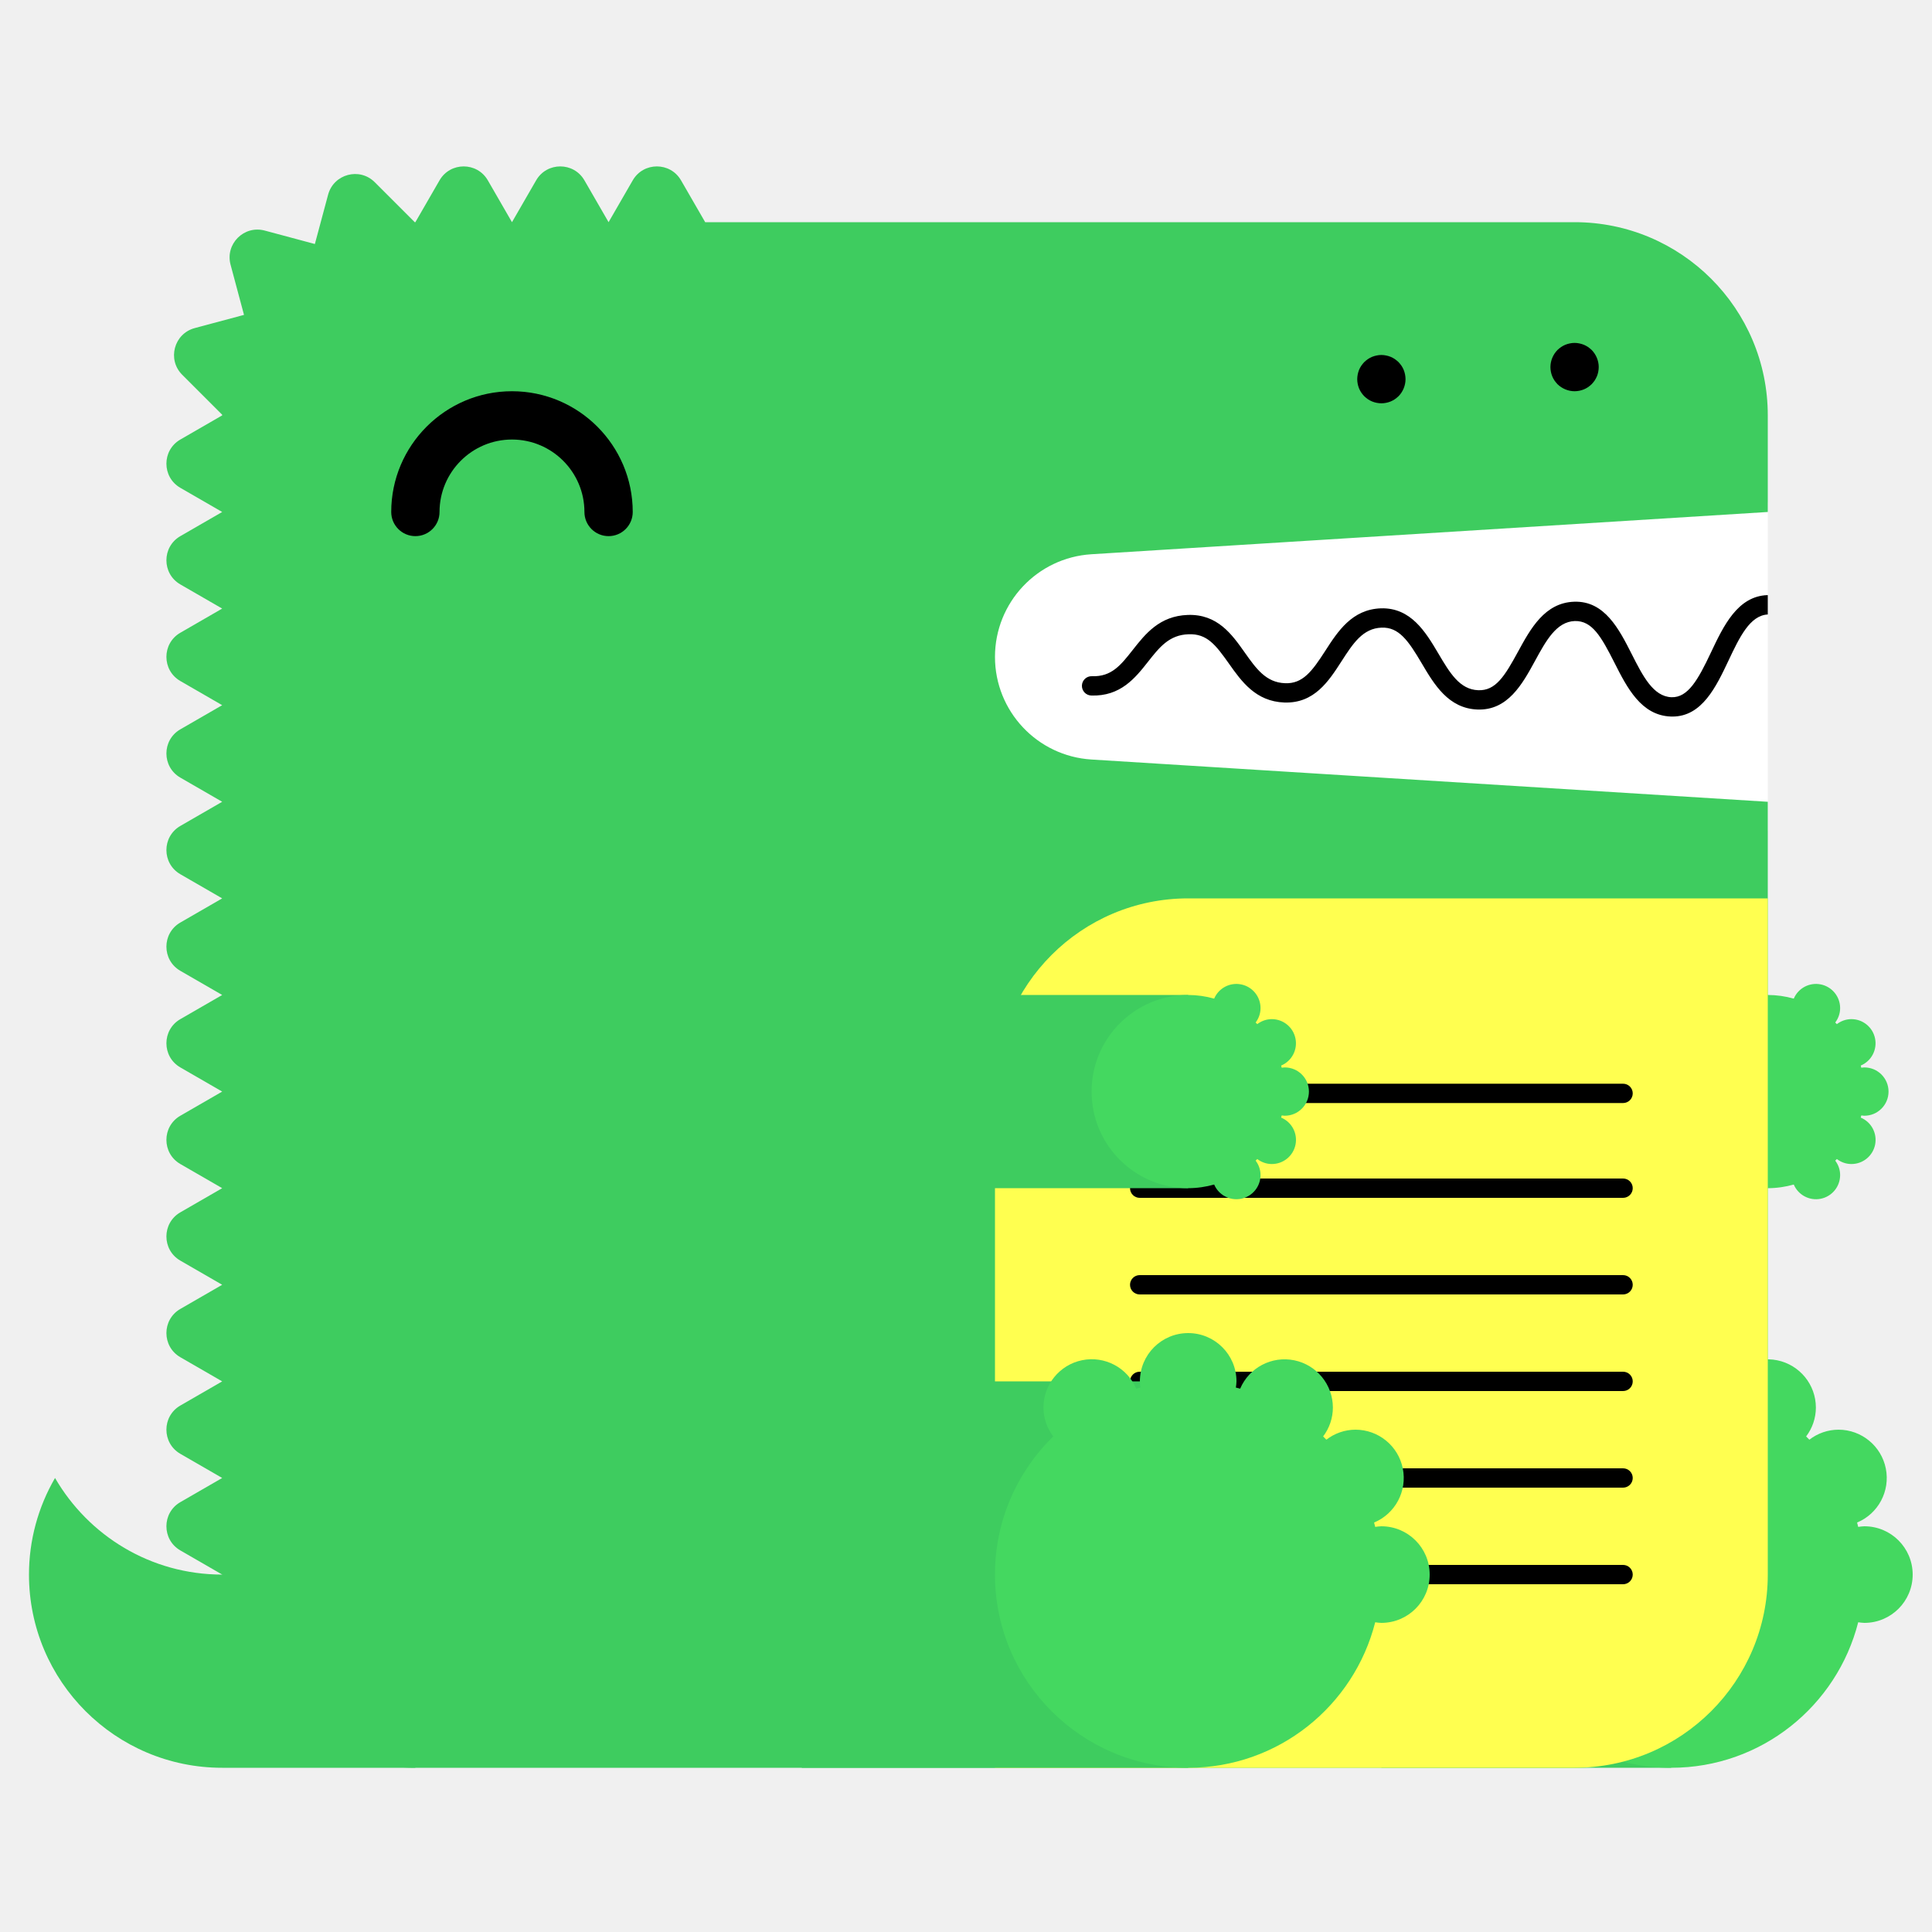
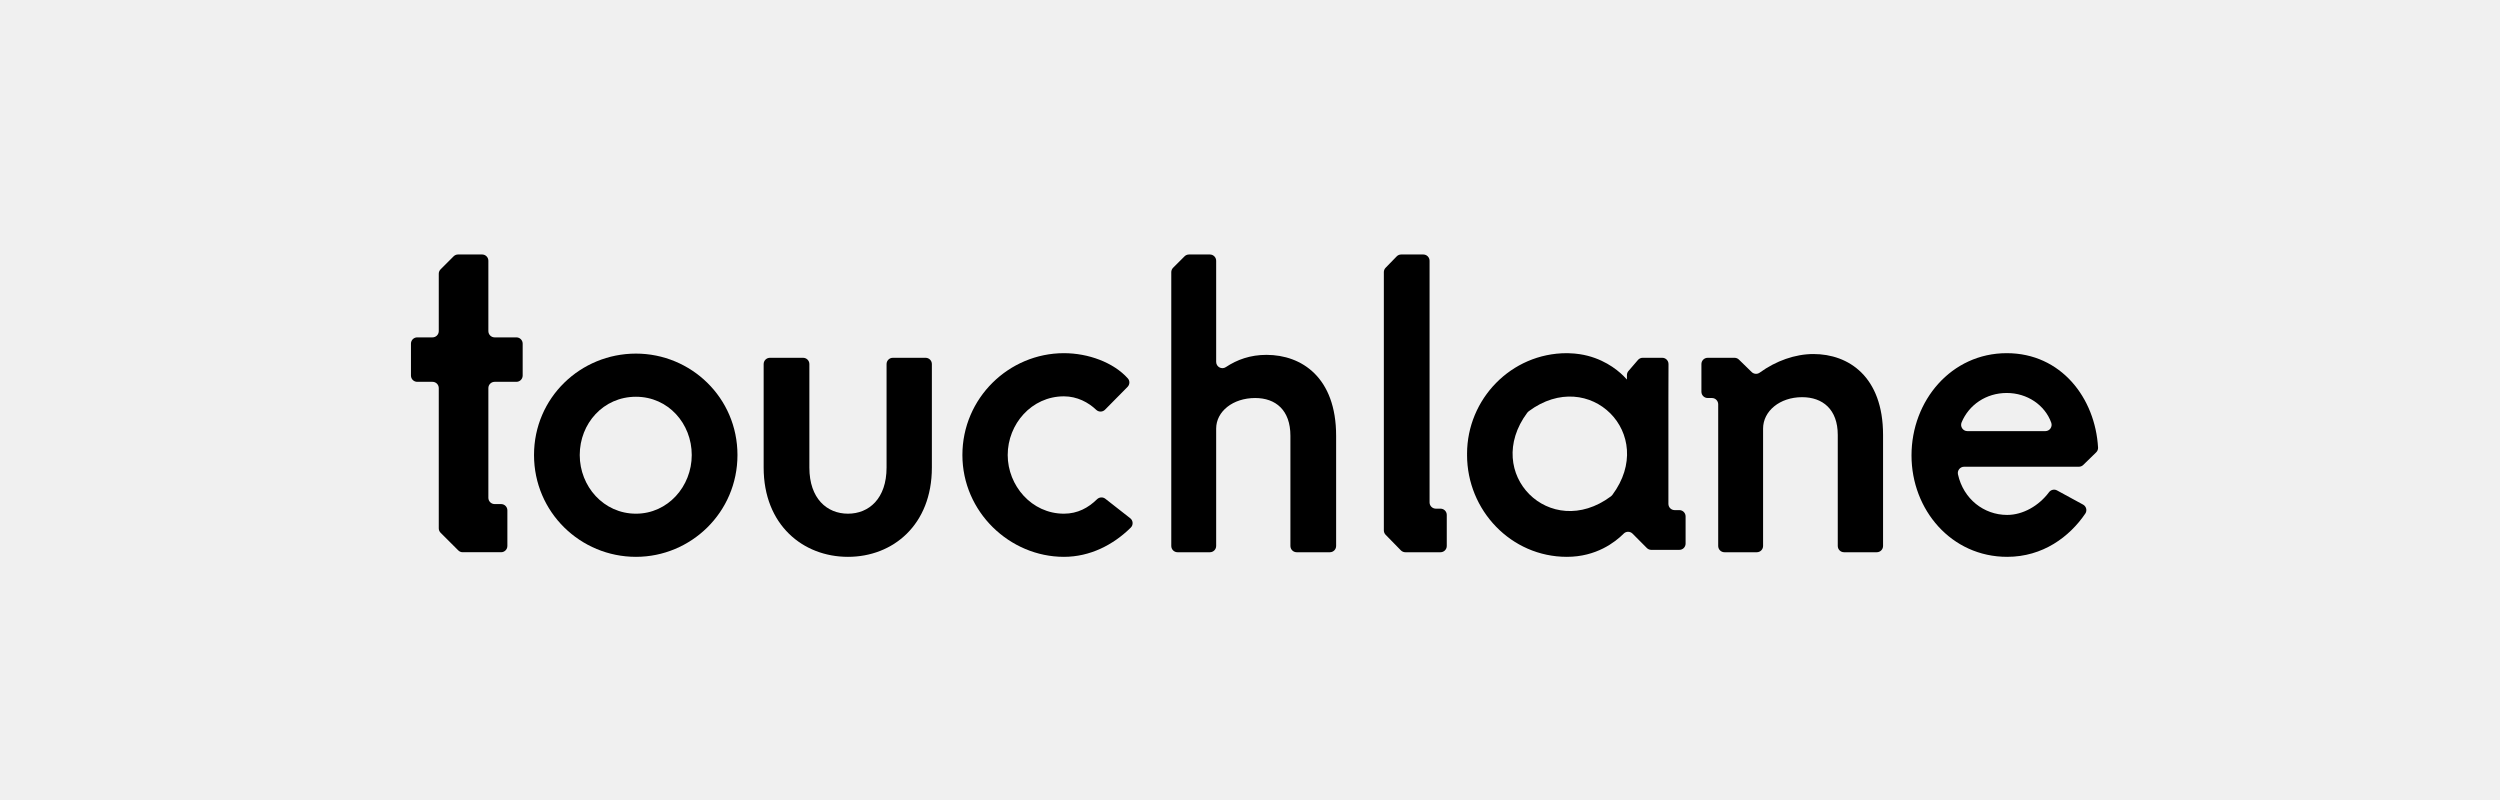
- <svg xmlns="http://www.w3.org/2000/svg" width="200" height="200" viewBox="0 0 200 200">
-   <g fill="none" fill-rule="evenodd">
-     <path fill="#FFF" d="M99 52h84v34H99z" />
-     <path d="M23 163c-7.398 0-13.843-4.027-17.303-10A19.886 19.886 0 0 0 3 163c0 11.046 8.954 20 20 20h20v-20H23z" fill="#3ECC5F" />
-     <path d="M112.98 57.376L183 53V43c0-11.046-8.954-20-20-20H73l-2.5-4.33c-1.112-1.925-3.889-1.925-5 0L63 23l-2.5-4.33c-1.111-1.925-3.889-1.925-5 0L53 23l-2.5-4.33c-1.111-1.925-3.889-1.925-5 0L43 23c-.022 0-.042.003-.065.003l-4.142-4.141c-1.57-1.571-4.252-.853-4.828 1.294l-1.369 5.104-5.192-1.392c-2.148-.575-4.111 1.389-3.535 3.536l1.39 5.193-5.102 1.367c-2.148.576-2.867 3.259-1.296 4.83l4.142 4.142c0 .021-.003.042-.003.064l-4.33 2.5c-1.925 1.111-1.925 3.889 0 5L23 53l-4.33 2.5c-1.925 1.111-1.925 3.889 0 5L23 63l-4.33 2.5c-1.925 1.111-1.925 3.889 0 5L23 73l-4.33 2.5c-1.925 1.111-1.925 3.889 0 5L23 83l-4.33 2.5c-1.925 1.111-1.925 3.889 0 5L23 93l-4.33 2.5c-1.925 1.111-1.925 3.889 0 5L23 103l-4.33 2.5c-1.925 1.111-1.925 3.889 0 5L23 113l-4.33 2.5c-1.925 1.111-1.925 3.889 0 5L23 123l-4.33 2.5c-1.925 1.111-1.925 3.889 0 5L23 133l-4.33 2.5c-1.925 1.111-1.925 3.889 0 5L23 143l-4.33 2.5c-1.925 1.111-1.925 3.889 0 5L23 153l-4.33 2.5c-1.925 1.111-1.925 3.889 0 5L23 163c0 11.046 8.954 20 20 20h120c11.046 0 20-8.954 20-20V83l-70.02-4.376A10.645 10.645 0 0 1 103 68c0-5.621 4.37-10.273 9.98-10.624" fill="#3ECC5F" />
-     <path fill="#3ECC5F" d="M143 183h30v-40h-30z" />
-     <path d="M193 158c-.219 0-.428.037-.639.064-.038-.15-.074-.301-.116-.451A5 5 0 0 0 190.32 148a4.96 4.96 0 0 0-3.016 1.036 26.531 26.531 0 0 0-.335-.336 4.955 4.955 0 0 0 1.011-2.987 5 5 0 0 0-9.599-1.959c-.148-.042-.297-.077-.445-.115.027-.211.064-.42.064-.639a5 5 0 0 0-5-5 5 5 0 0 0-5 5c0 .219.037.428.064.639-.148.038-.297.073-.445.115a4.998 4.998 0 0 0-9.599 1.959c0 1.125.384 2.151 1.011 2.987-3.717 3.632-6.031 8.693-6.031 14.3 0 11.046 8.954 20 20 20 9.339 0 17.16-6.41 19.361-15.064.211.027.42.064.639.064a5 5 0 0 0 5-5 5 5 0 0 0-5-5" fill="#44D860" />
-     <path fill="#3ECC5F" d="M153 123h30v-20h-30z" />
-     <path d="M193 115.5a2.5 2.5 0 1 0 0-5c-.109 0-.214.019-.319.032-.02-.075-.037-.15-.058-.225a2.501 2.501 0 0 0-.963-4.807c-.569 0-1.088.197-1.508.518a6.653 6.653 0 0 0-.168-.168c.314-.417.506-.931.506-1.494a2.5 2.5 0 0 0-4.8-.979A9.987 9.987 0 0 0 183 103c-5.522 0-10 4.478-10 10s4.478 10 10 10c.934 0 1.833-.138 2.69-.377a2.5 2.5 0 0 0 4.8-.979c0-.563-.192-1.077-.506-1.494.057-.055.113-.111.168-.168.42.321.939.518 1.508.518a2.5 2.5 0 0 0 .963-4.807c.021-.074.038-.15.058-.225.105.013.21.032.319.032" fill="#44D860" />
-     <path d="M63 55.5a2.5 2.5 0 0 1-2.5-2.5c0-4.136-3.364-7.5-7.5-7.5s-7.5 3.364-7.5 7.5a2.5 2.5 0 1 1-5 0c0-6.893 5.607-12.5 12.5-12.5S65.5 46.107 65.5 53a2.5 2.5 0 0 1-2.5 2.5" fill="#000" />
-     <path d="M103 183h60c11.046 0 20-8.954 20-20V93h-60c-11.046 0-20 8.954-20 20v70z" fill="#FFFF50" />
-     <path d="M168.02 124h-50.04a1 1 0 1 1 0-2h50.04a1 1 0 1 1 0 2m0 20h-50.04a1 1 0 1 1 0-2h50.04a1 1 0 1 1 0 2m0 20h-50.04a1 1 0 1 1 0-2h50.04a1 1 0 1 1 0 2m0-49.814h-50.04a1 1 0 1 1 0-2h50.04a1 1 0 1 1 0 2m0 19.814h-50.04a1 1 0 1 1 0-2h50.04a1 1 0 1 1 0 2m0 20h-50.04a1 1 0 1 1 0-2h50.04a1 1 0 1 1 0 2M183 61.611c-.012 0-.022-.006-.034-.005-3.09.105-4.552 3.196-5.842 5.923-1.346 2.85-2.387 4.703-4.093 4.647-1.889-.068-2.969-2.202-4.113-4.46-1.314-2.594-2.814-5.536-5.963-5.426-3.046.104-4.513 2.794-5.807 5.167-1.377 2.528-2.314 4.065-4.121 3.994-1.927-.07-2.951-1.805-4.136-3.813-1.321-2.236-2.848-4.75-5.936-4.664-2.994.103-4.465 2.385-5.763 4.4-1.373 2.13-2.335 3.428-4.165 3.351-1.973-.07-2.992-1.51-4.171-3.177-1.324-1.873-2.816-3.993-5.895-3.89-2.928.1-4.399 1.97-5.696 3.618-1.232 1.564-2.194 2.802-4.229 2.724a1 1 0 0 0-.072 2c3.017.101 4.545-1.8 5.872-3.487 1.177-1.496 2.193-2.787 4.193-2.855 1.926-.082 2.829 1.115 4.195 3.045 1.297 1.834 2.769 3.914 5.731 4.021 3.103.104 4.596-2.215 5.918-4.267 1.182-1.834 2.202-3.417 4.15-3.484 1.793-.067 2.769 1.35 4.145 3.681 1.297 2.197 2.766 4.686 5.787 4.796 3.125.108 4.634-2.62 5.949-5.035 1.139-2.088 2.214-4.06 4.119-4.126 1.793-.042 2.728 1.595 4.111 4.33 1.292 2.553 2.757 5.445 5.825 5.556l.169.003c3.064 0 4.518-3.075 5.805-5.794 1.139-2.41 2.217-4.68 4.067-4.773v-2z" fill="#000" />
-     <path fill="#3ECC5F" d="M83 183h40v-40H83z" />
-     <path d="M143 158c-.219 0-.428.037-.639.064-.038-.15-.074-.301-.116-.451A5 5 0 0 0 140.32 148a4.96 4.96 0 0 0-3.016 1.036 26.531 26.531 0 0 0-.335-.336 4.955 4.955 0 0 0 1.011-2.987 5 5 0 0 0-9.599-1.959c-.148-.042-.297-.077-.445-.115.027-.211.064-.42.064-.639a5 5 0 0 0-5-5 5 5 0 0 0-5 5c0 .219.037.428.064.639-.148.038-.297.073-.445.115a4.998 4.998 0 0 0-9.599 1.959c0 1.125.384 2.151 1.011 2.987-3.717 3.632-6.031 8.693-6.031 14.3 0 11.046 8.954 20 20 20 9.339 0 17.16-6.41 19.361-15.064.211.027.42.064.639.064a5 5 0 0 0 5-5 5 5 0 0 0-5-5" fill="#44D860" />
-     <path fill="#3ECC5F" d="M83 123h40v-20H83z" />
-     <path d="M133 115.5a2.5 2.5 0 1 0 0-5c-.109 0-.214.019-.319.032-.02-.075-.037-.15-.058-.225a2.501 2.501 0 0 0-.963-4.807c-.569 0-1.088.197-1.508.518a6.653 6.653 0 0 0-.168-.168c.314-.417.506-.931.506-1.494a2.5 2.5 0 0 0-4.8-.979A9.987 9.987 0 0 0 123 103c-5.522 0-10 4.478-10 10s4.478 10 10 10c.934 0 1.833-.138 2.69-.377a2.5 2.5 0 0 0 4.8-.979c0-.563-.192-1.077-.506-1.494.057-.055.113-.111.168-.168.42.321.939.518 1.508.518a2.5 2.5 0 0 0 .963-4.807c.021-.074.038-.15.058-.225.105.013.21.032.319.032" fill="#44D860" />
-     <path d="M143 41.75c-.16 0-.33-.02-.49-.05a2.52 2.52 0 0 1-.47-.14c-.15-.06-.29-.14-.431-.23-.13-.09-.259-.2-.38-.31-.109-.12-.219-.24-.309-.38s-.17-.28-.231-.43a2.619 2.619 0 0 1-.189-.96c0-.16.02-.33.05-.49.03-.16.08-.31.139-.47.061-.15.141-.29.231-.43.09-.13.2-.26.309-.38.121-.11.25-.22.38-.31.141-.09.281-.17.431-.23.149-.06.31-.11.47-.14.32-.07.65-.07.98 0 .159.03.32.08.47.14.149.06.29.14.43.23.13.09.259.2.38.31.11.12.22.25.31.38.09.14.17.28.23.43.06.16.11.31.14.47.029.16.05.33.05.49 0 .66-.271 1.31-.73 1.77-.121.11-.25.22-.38.31-.14.09-.281.17-.43.23a2.565 2.565 0 0 1-.96.19m20-1.25c-.66 0-1.3-.27-1.771-.73a3.802 3.802 0 0 1-.309-.38c-.09-.14-.17-.28-.231-.43a2.619 2.619 0 0 1-.189-.96c0-.66.27-1.3.729-1.77.121-.11.25-.22.38-.31.141-.09.281-.17.431-.23.149-.06.31-.11.47-.14.32-.07.66-.07.98 0 .159.03.32.08.47.14.149.06.29.14.43.23.13.09.259.2.38.31.459.47.73 1.11.73 1.77 0 .16-.021.33-.05.49-.03.16-.08.32-.14.47-.07.15-.14.29-.23.43-.09.13-.2.26-.31.38-.121.11-.25.22-.38.31-.14.09-.281.17-.43.23a2.565 2.565 0 0 1-.96.19" fill="#000" />
+ <svg xmlns="http://www.w3.org/2000/svg" width="219px" height="70px" viewBox="0 0 219 70" version="1.1">
+   <defs />
+   <g id="Page-1" stroke="none" stroke-width="1" fill="none" fill-rule="evenodd">
+     <g id="logo-label-black" fill="#000000">
+       <g id="logo" transform="translate(36, 22)">
+         <path d="M0.548,7.554 L1.887,7.554 C2.19,7.554 2.436,7.308 2.436,7.005 L2.436,1.981 C2.436,1.835 2.494,1.696 2.597,1.593 L3.737,0.453 C3.84,0.351 3.98,0.293 4.125,0.293 L6.233,0.293 C6.535,0.293 6.781,0.538 6.781,0.842 L6.781,7.005 C6.781,7.308 7.027,7.554 7.33,7.554 L9.237,7.554 C9.54,7.554 9.786,7.799 9.786,8.103 L9.786,10.9 C9.786,11.202 9.54,11.448 9.237,11.448 L7.33,11.448 C7.027,11.448 6.781,11.694 6.781,11.996 L6.781,21.608 C6.781,21.91 7.027,22.157 7.33,22.157 L7.898,22.157 C8.2,22.157 8.446,22.402 8.446,22.705 L8.446,25.826 C8.446,26.129 8.2,26.375 7.898,26.375 L4.531,26.375 C4.386,26.375 4.246,26.318 4.144,26.214 L2.597,24.67 C2.494,24.567 2.436,24.427 2.436,24.282 L2.436,11.996 C2.436,11.694 2.19,11.448 1.887,11.448 L0.548,11.448 C0.245,11.448 0,11.202 0,10.9 L0,8.103 C0,7.799 0.245,7.554 0.548,7.554" id="Fill-128" />
+         <path d="M136.342,15.766 L143.173,15.766 C143.557,15.766 143.818,15.384 143.688,15.023 C143.139,13.497 141.602,12.425 139.79,12.425 C137.983,12.425 136.476,13.464 135.837,15 C135.686,15.364 135.948,15.766 136.342,15.766 M144.196,20.96 L146.477,22.203 C146.759,22.357 146.854,22.722 146.673,22.989 C145.292,25.023 142.952,26.779 139.827,26.779 C134.94,26.779 131.448,22.667 131.448,17.895 C131.448,13.086 134.94,8.938 139.79,8.938 C144.55,8.938 147.541,12.862 147.79,17.205 C147.799,17.364 147.736,17.518 147.623,17.628 L146.491,18.731 C146.389,18.83 146.251,18.886 146.108,18.886 L136.056,18.886 C135.706,18.886 135.443,19.211 135.518,19.553 C135.992,21.711 137.788,23.108 139.827,23.108 C141.218,23.108 142.61,22.302 143.49,21.121 C143.655,20.9 143.953,20.828 144.196,20.96" id="Fill-125" />
+         <path d="M24.597,17.859 C24.597,15.105 22.539,12.756 19.71,12.756 C16.843,12.756 14.785,15.105 14.785,17.859 C14.785,20.612 16.88,22.999 19.71,22.999 C22.503,22.999 24.597,20.612 24.597,17.859 M28.602,17.859 C28.602,22.887 24.523,26.779 19.71,26.779 C14.859,26.779 10.78,22.887 10.78,17.859 C10.78,12.83 14.859,8.975 19.71,8.975 C24.523,8.975 28.602,12.83 28.602,17.859" id="Fill-113" />
+         <path d="M30.896,18.96 L30.896,9.892 C30.896,9.588 31.142,9.343 31.445,9.343 L34.353,9.343 C34.656,9.343 34.901,9.588 34.901,9.892 L34.901,18.96 C34.901,21.677 36.445,22.999 38.282,22.999 C40.12,22.999 41.663,21.677 41.663,18.96 L41.663,9.892 C41.663,9.588 41.909,9.343 42.212,9.343 L45.084,9.343 C45.386,9.343 45.632,9.588 45.632,9.892 L45.632,18.96 C45.632,23.99 42.214,26.779 38.282,26.779 C34.35,26.779 30.896,23.99 30.896,18.96" id="Fill-115" />
+         <path d="M60.826,21.69 L63.006,23.396 C63.265,23.598 63.292,23.984 63.058,24.215 C61.518,25.738 59.481,26.779 57.2,26.779 C52.459,26.779 48.306,22.851 48.306,17.859 C48.306,12.866 52.386,8.938 57.2,8.938 C59.324,8.938 61.542,9.743 62.801,11.152 C62.991,11.364 62.973,11.69 62.773,11.892 L60.798,13.892 C60.586,14.106 60.245,14.108 60.027,13.901 C59.348,13.254 58.363,12.719 57.2,12.719 C54.37,12.719 52.275,15.142 52.275,17.859 C52.275,20.539 54.37,22.999 57.2,22.999 C58.41,22.999 59.345,22.474 60.099,21.736 C60.298,21.542 60.607,21.519 60.826,21.69" id="Fill-117" />
+         <path d="M80.497,26.376 L77.589,26.376 C77.286,26.376 77.04,26.13 77.04,25.827 L77.04,16.171 C77.04,13.932 75.754,12.866 73.953,12.866 C72.005,12.866 70.536,14.041 70.536,15.547 L70.536,25.827 C70.536,26.13 70.29,26.376 69.987,26.376 L67.152,26.376 C66.85,26.376 66.604,26.13 66.604,25.827 L66.604,1.843 C66.604,1.697 66.662,1.558 66.765,1.455 L67.766,0.454 C67.869,0.352 68.008,0.294 68.154,0.294 L69.987,0.294 C70.29,0.294 70.536,0.539 70.536,0.843 L70.536,9.701 C70.536,10.136 71.019,10.401 71.381,10.161 C72.374,9.5 73.529,9.086 74.945,9.086 C78.032,9.086 81.045,11.068 81.045,16.171 L81.045,25.827 C81.045,26.13 80.8,26.376 80.497,26.376" id="Fill-119" />
+         <path d="M85.38,1.456 L86.349,0.46 C86.452,0.353 86.594,0.294 86.742,0.294 L88.681,0.294 C88.984,0.294 89.23,0.539 89.23,0.843 L89.23,22.01 C89.23,22.312 89.476,22.558 89.778,22.558 L90.188,22.558 C90.491,22.558 90.737,22.804 90.737,23.106 L90.737,25.827 C90.737,26.13 90.491,26.376 90.188,26.376 L87.109,26.376 C86.961,26.376 86.82,26.316 86.716,26.211 L85.381,24.847 C85.281,24.744 85.225,24.606 85.225,24.463 L85.225,1.838 C85.225,1.695 85.28,1.558 85.38,1.456" id="Fill-121" />
+         <path d="M128.407,26.376 L125.536,26.376 C125.233,26.376 124.988,26.13 124.988,25.827 L124.988,16.097 C124.988,13.857 123.664,12.793 121.864,12.793 C119.916,12.793 118.446,14.005 118.446,15.547 L118.446,25.827 C118.446,26.13 118.2,26.376 117.898,26.376 L115.063,26.376 C114.76,26.376 114.514,26.13 114.514,25.827 L114.514,13.415 C114.514,13.112 114.268,12.866 113.966,12.866 L113.593,12.866 C113.29,12.866 113.044,12.621 113.044,12.318 L113.044,9.892 C113.044,9.588 113.29,9.343 113.593,9.343 L115.945,9.343 C116.088,9.343 116.225,9.398 116.328,9.499 L117.447,10.591 C117.636,10.776 117.932,10.8 118.147,10.645 C119.58,9.605 121.265,9.013 122.856,9.013 C125.943,9.013 128.956,10.995 128.956,16.097 L128.956,25.827 C128.956,26.13 128.71,26.376 128.407,26.376" id="Fill-123" />
+         <path d="M105.121,21.478 C99.794,25.446 93.824,19.475 97.792,14.148 C97.826,14.103 97.868,14.061 97.913,14.028 C103.239,10.061 109.208,16.03 105.242,21.357 C105.208,21.402 105.166,21.444 105.121,21.478 L105.121,21.478 Z M110.7,22.686 C110.397,22.686 110.152,22.441 110.152,22.137 L110.152,20.575 L110.152,15.069 L110.152,12.866 L110.161,9.892 C110.162,9.588 109.916,9.342 109.613,9.342 L108.424,9.342 L107.901,9.342 C107.741,9.342 107.589,9.412 107.485,9.533 L106.652,10.501 C106.566,10.601 106.519,10.728 106.519,10.859 L106.519,11.248 L106.22,10.933 C105.598,10.319 104.315,9.318 102.376,9.024 C102.08,8.98 101.77,8.952 101.445,8.944 C101.383,8.943 101.323,8.938 101.259,8.938 C96.372,8.938 92.514,12.964 92.514,17.753 C92.514,17.771 92.517,17.788 92.517,17.805 C92.517,17.824 92.514,17.84 92.514,17.859 C92.514,22.705 96.372,26.779 101.259,26.779 C103.831,26.779 105.485,25.494 106.22,24.76 L106.222,24.757 C106.435,24.532 106.792,24.527 107.011,24.747 L108.264,26.006 C108.367,26.11 108.507,26.168 108.653,26.168 L111.109,26.168 C111.413,26.168 111.658,25.923 111.658,25.62 L111.658,23.235 C111.658,22.932 111.413,22.686 111.109,22.686 L110.7,22.686 Z" id="Fill-130" />
+       </g>
+     </g>
  </g>
</svg>
